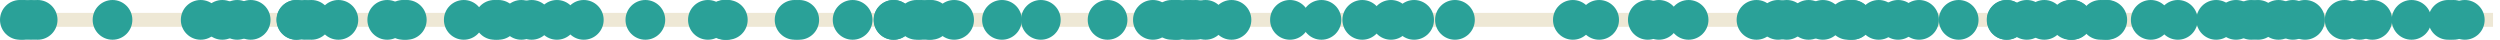
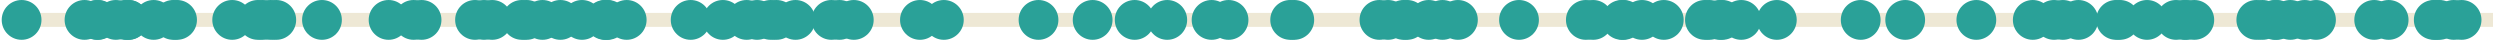
- <svg xmlns="http://www.w3.org/2000/svg" version="1.1" width="285.61pt" height="4.539pt" viewBox="-62.039 -62.039 285.61 4.539">
+ <svg xmlns="http://www.w3.org/2000/svg" version="1.1" width="285.063pt" height="4.539pt" viewBox="-62.039 -62.039 285.063 4.539">
  <g id="page1">
-     <path d="M-60.695-59.77H222.774" stroke="#eee8d5" fill="none" stroke-width="1.594" />
-     <path d="M-36.844-59.77C-36.844-61.023-37.859-62.039-39.113-62.039C-40.363-62.039-41.379-61.023-41.379-59.77C-41.379-58.516-40.363-57.5-39.113-57.5C-37.859-57.5-36.844-58.516-36.844-59.77Z" fill="#2aa198" />
-     <path d="M74.684-59.77C74.684-61.023 73.668-62.039 72.414-62.039S70.145-61.023 70.145-59.77C70.145-58.516 71.16-57.5 72.414-57.5S74.684-58.516 74.684-59.77Z" fill="#2aa198" />
-     <path d="M193.414-59.77C193.414-61.023 192.399-62.039 191.145-62.039C189.895-62.039 188.879-61.023 188.879-59.77C188.879-58.516 189.895-57.5 191.145-57.5C192.399-57.5 193.414-58.516 193.414-59.77Z" fill="#2aa198" />
-     <path d="M-6.785-59.77C-6.785-61.023-7.801-62.039-9.055-62.039S-11.324-61.023-11.324-59.77C-11.324-58.516-10.309-57.5-9.055-57.5S-6.785-58.516-6.785-59.77Z" fill="#2aa198" />
-     <path d="M220.539-59.77C220.539-61.023 219.524-62.039 218.27-62.039C217.02-62.039 216.004-61.023 216.004-59.77C216.004-58.516 217.02-57.5 218.27-57.5C219.524-57.5 220.539-58.516 220.539-59.77Z" fill="#2aa198" />
-     <path d="M140.895-59.77C140.895-61.023 139.879-62.039 138.625-62.039C137.375-62.039 136.36-61.023 136.36-59.77C136.36-58.516 137.375-57.5 138.625-57.5C139.879-57.5 140.895-58.516 140.895-59.77Z" fill="#2aa198" />
-     <path d="M-.211-59.77C-.211-61.023-1.227-62.039-2.481-62.039C-3.731-62.039-4.746-61.023-4.746-59.77C-4.746-58.516-3.731-57.5-2.481-57.5C-1.227-57.5-.211-58.516-.211-59.77Z" fill="#2aa198" />
-     <path d="M129.75-59.77C129.75-61.023 128.735-62.039 127.481-62.039S125.211-61.023 125.211-59.77C125.211-58.516 126.227-57.5 127.481-57.5S129.75-58.516 129.75-59.77Z" fill="#2aa198" />
-     <path d="M195.68-59.77C195.68-61.023 194.664-62.039 193.414-62.039C192.16-62.039 191.145-61.023 191.145-59.77C191.145-58.516 192.16-57.5 193.414-57.5C194.664-57.5 195.68-58.516 195.68-59.77Z" fill="#2aa198" />
-     <path d="M3.856-59.77C3.856-61.023 2.84-62.039 1.586-62.039S-.684-61.023-.684-59.77C-.684-58.516 .332-57.5 1.586-57.5S3.856-58.516 3.856-59.77Z" fill="#2aa198" />
-     <path d="M66.762-59.77C66.762-61.023 65.746-62.039 64.496-62.039C63.242-62.039 62.227-61.023 62.227-59.77C62.227-58.516 63.242-57.5 64.496-57.5C65.746-57.5 66.762-58.516 66.762-59.77Z" fill="#2aa198" />
-     <path d="M-25.891-59.77C-25.891-61.023-26.906-62.039-28.16-62.039C-29.414-62.039-30.426-61.023-30.426-59.77C-30.426-58.516-29.414-57.5-28.16-57.5C-26.906-57.5-25.891-58.516-25.891-59.77Z" fill="#2aa198" />
-     <path d="M180.793-59.77C180.793-61.023 179.778-62.039 178.524-62.039C177.274-62.039 176.258-61.023 176.258-59.77C176.258-58.516 177.274-57.5 178.524-57.5C179.778-57.5 180.793-58.516 180.793-59.77Z" fill="#2aa198" />
-     <path d="M71.942-59.77C71.942-61.023 70.926-62.039 69.672-62.039S67.403-61.023 67.403-59.77C67.403-58.516 68.418-57.5 69.672-57.5S71.942-58.516 71.942-59.77Z" fill="#2aa198" />
-     <path d="M-57.016-59.77C-57.016-61.023-58.031-62.039-59.285-62.039C-60.539-62.039-61.555-61.023-61.555-59.77C-61.555-58.516-60.539-57.5-59.285-57.5C-58.031-57.5-57.016-58.516-57.016-59.77Z" fill="#2aa198" />
-     <path d="M22.988-59.77C22.988-61.023 21.973-62.039 20.723-62.039C19.469-62.039 18.453-61.023 18.453-59.77C18.453-58.516 19.469-57.5 20.723-57.5C21.973-57.5 22.988-58.516 22.988-59.77Z" fill="#2aa198" />
-     <path d="M42.301-59.77C42.301-61.023 41.285-62.039 40.035-62.039C38.781-62.039 37.766-61.023 37.766-59.77C37.766-58.516 38.781-57.5 40.035-57.5C41.285-57.5 42.301-58.516 42.301-59.77Z" fill="#2aa198" />
-     <path d="M209.789-59.77C209.789-61.023 208.774-62.039 207.524-62.039C206.27-62.039 205.254-61.023 205.254-59.77C205.254-58.516 206.27-57.5 207.524-57.5C208.774-57.5 209.789-58.516 209.789-59.77Z" fill="#2aa198" />
-     <path d="M-3.293-59.77C-3.293-61.023-4.309-62.039-5.559-62.039C-6.812-62.039-7.828-61.023-7.828-59.77C-7.828-58.516-6.812-57.5-5.559-57.5C-4.309-57.5-3.293-58.516-3.293-59.77Z" fill="#2aa198" />
-     <path d="M44.946-59.77C44.946-61.023 43.93-62.039 42.676-62.039C41.426-62.039 40.41-61.023 40.41-59.77C40.41-58.516 41.426-57.5 42.676-57.5C43.93-57.5 44.946-58.516 44.946-59.77Z" fill="#2aa198" />
-     <path d="M208.09-59.77C208.09-61.023 207.074-62.039 205.821-62.039C204.571-62.039 203.555-61.023 203.555-59.77C203.555-58.516 204.571-57.5 205.821-57.5C207.074-57.5 208.09-58.516 208.09-59.77Z" fill="#2aa198" />
-     <path d="M46.602-59.77C46.602-61.023 45.586-62.039 44.332-62.039C43.082-62.039 42.067-61.023 42.067-59.77C42.067-58.516 43.082-57.5 44.332-57.5C45.586-57.5 46.602-58.516 46.602-59.77Z" fill="#2aa198" />
-     <path d="M180.973-59.77C180.973-61.023 179.957-62.039 178.707-62.039C177.453-62.039 176.438-61.023 176.438-59.77C176.438-58.516 177.453-57.5 178.707-57.5C179.957-57.5 180.973-58.516 180.973-59.77Z" fill="#2aa198" />
-     <path d="M128.481-59.77C128.481-61.023 127.465-62.039 126.215-62.039C124.961-62.039 123.946-61.023 123.946-59.77C123.946-58.516 124.961-57.5 126.215-57.5C127.465-57.5 128.481-58.516 128.481-59.77Z" fill="#2aa198" />
-     <path d="M-13.297-59.77C-13.297-61.023-14.312-62.039-15.562-62.039C-16.816-62.039-17.832-61.023-17.832-59.77C-17.832-58.516-16.816-57.5-15.562-57.5C-14.312-57.5-13.297-58.516-13.297-59.77Z" fill="#2aa198" />
-     <path d="M45.481-59.77C45.481-61.023 44.465-62.039 43.215-62.039C41.961-62.039 40.946-61.023 40.946-59.77C40.946-58.516 41.961-57.5 43.215-57.5C44.465-57.5 45.481-58.516 45.481-59.77Z" fill="#2aa198" />
-     <path d="M151.801-59.77C151.801-61.023 150.785-62.039 149.531-62.039C148.278-62.039 147.262-61.023 147.262-59.77C147.262-58.516 148.278-57.5 149.531-57.5C150.785-57.5 151.801-58.516 151.801-59.77Z" fill="#2aa198" />
-     <path d="M77.949-59.77C77.949-61.023 76.934-62.039 75.68-62.039S73.41-61.023 73.41-59.77C73.41-58.516 74.426-57.5 75.68-57.5S77.949-58.516 77.949-59.77Z" fill="#2aa198" />
-     <path d="M54.696-59.77C54.696-61.023 53.68-62.039 52.426-62.039C51.176-62.039 50.16-61.023 50.16-59.77C50.16-58.516 51.176-57.5 52.426-57.5C53.68-57.5 54.696-58.516 54.696-59.77Z" fill="#2aa198" />
-     <path d="M159.469-59.77C159.469-61.023 158.453-62.039 157.199-62.039C155.949-62.039 154.934-61.023 154.934-59.77C154.934-58.516 155.949-57.5 157.199-57.5C158.453-57.5 159.469-58.516 159.469-59.77Z" fill="#2aa198" />
-     <path d="M176.735-59.77C176.735-61.023 175.719-62.039 174.469-62.039C173.215-62.039 172.199-61.023 172.199-59.77C172.199-58.516 173.215-57.5 174.469-57.5C175.719-57.5 176.735-58.516 176.735-59.77Z" fill="#2aa198" />
-     <path d="M189.035-59.77C189.035-61.023 188.02-62.039 186.77-62.039C185.516-62.039 184.5-61.023 184.5-59.77C184.5-58.516 185.516-57.5 186.77-57.5C188.02-57.5 189.035-58.516 189.035-59.77Z" fill="#2aa198" />
-     <path d="M122.922-59.77C122.922-61.023 121.906-62.039 120.656-62.039C119.403-62.039 118.387-61.023 118.387-59.77C118.387-58.516 119.403-57.5 120.656-57.5C121.906-57.5 122.922-58.516 122.922-59.77Z" fill="#2aa198" />
-     <path d="M169.5-59.77C169.5-61.023 168.485-62.039 167.231-62.039S164.965-61.023 164.965-59.77C164.965-58.516 165.977-57.5 167.231-57.5S169.5-58.516 169.5-59.77Z" fill="#2aa198" />
-     <path d="M49.231-59.77C49.231-61.023 48.215-62.039 46.965-62.039C45.711-62.039 44.696-61.023 44.696-59.77C44.696-58.516 45.711-57.5 46.965-57.5C48.215-57.5 49.231-58.516 49.231-59.77Z" fill="#2aa198" />
-     <path d="M106.449-59.77C106.449-61.023 105.434-62.039 104.18-62.039S101.91-61.023 101.91-59.77C101.91-58.516 102.926-57.5 104.18-57.5S106.449-58.516 106.449-59.77Z" fill="#2aa198" />
-     <path d="M133.141-59.77C133.141-61.023 132.125-62.039 130.871-62.039S128.606-61.023 128.606-59.77C128.606-58.516 129.617-57.5 130.871-57.5S133.141-58.516 133.141-59.77Z" fill="#2aa198" />
-     <path d="M221.817-59.77C221.817-61.023 220.805-62.039 219.551-62.039S217.281-61.023 217.281-59.77C217.281-58.516 218.297-57.5 219.551-57.5S221.817-58.516 221.817-59.77Z" fill="#2aa198" />
-     <path d="M74.086-59.77C74.086-61.023 73.071-62.039 71.817-62.039C70.567-62.039 69.551-61.023 69.551-59.77C69.551-58.516 70.567-57.5 71.817-57.5C73.071-57.5 74.086-58.516 74.086-59.77Z" fill="#2aa198" />
-     <path d="M176.973-59.77C176.973-61.023 175.957-62.039 174.703-62.039C173.453-62.039 172.438-61.023 172.438-59.77C172.438-58.516 173.453-57.5 174.703-57.5C175.957-57.5 176.973-58.516 176.973-59.77Z" fill="#2aa198" />
-     <path d="M46.258-59.77C46.258-61.023 45.246-62.039 43.992-62.039S41.723-61.023 41.723-59.77C41.723-58.516 42.738-57.5 43.992-57.5S46.258-58.516 46.258-59.77Z" fill="#2aa198" />
-     <path d="M-32.668-59.77C-32.668-61.023-33.684-62.039-34.938-62.039S-37.207-61.023-37.207-59.77C-37.207-58.516-36.191-57.5-34.938-57.5S-32.668-58.516-32.668-59.77Z" fill="#2aa198" />
-     <path d="M101.785-59.77C101.785-61.023 100.77-62.039 99.516-62.039C98.266-62.039 97.25-61.023 97.25-59.77C97.25-58.516 98.266-57.5 99.516-57.5C100.77-57.5 101.785-58.516 101.785-59.77Z" fill="#2aa198" />
-     <path d="M-31.133-59.77C-31.133-61.023-32.148-62.039-33.402-62.039S-35.668-61.023-35.668-59.77C-35.668-58.516-34.656-57.5-33.402-57.5S-31.133-58.516-31.133-59.77Z" fill="#2aa198" />
-     <path d="M-46.918-59.77C-46.918-61.023-47.934-62.039-49.184-62.039C-50.438-62.039-51.453-61.023-51.453-59.77C-51.453-58.516-50.438-57.5-49.184-57.5C-47.934-57.5-46.918-58.516-46.918-59.77Z" fill="#2aa198" />
-     <path d="M75.723-59.77C75.723-61.023 74.707-62.039 73.457-62.039C72.203-62.039 71.188-61.023 71.188-59.77C71.188-58.516 72.203-57.5 73.457-57.5C74.707-57.5 75.723-58.516 75.723-59.77Z" fill="#2aa198" />
-     <path d="M176.914-59.77C176.914-61.023 175.899-62.039 174.645-62.039S172.375-61.023 172.375-59.77C172.375-58.516 173.391-57.5 174.645-57.5S176.914-58.516 176.914-59.77Z" fill="#2aa198" />
-     <path d="M-34.375-59.77C-34.375-61.023-35.391-62.039-36.641-62.039C-37.895-62.039-38.91-61.023-38.91-59.77C-38.91-58.516-37.895-57.5-36.641-57.5C-35.391-57.5-34.375-58.516-34.375-59.77Z" fill="#2aa198" />
-     <path d="M59.137-59.77C59.137-61.023 58.121-62.039 56.867-62.039C55.617-62.039 54.602-61.023 54.602-59.77C54.602-58.516 55.617-57.5 56.867-57.5C58.121-57.5 59.137-58.516 59.137-59.77Z" fill="#2aa198" />
-     <path d="M203.567-59.77C203.567-61.023 202.551-62.039 201.297-62.039S199.031-61.023 199.031-59.77C199.031-58.516 200.043-57.5 201.297-57.5S203.567-58.516 203.567-59.77Z" fill="#2aa198" />
-     <path d="M154.856-59.77C154.856-61.023 153.84-62.039 152.59-62.039C151.336-62.039 150.321-61.023 150.321-59.77C150.321-58.516 151.336-57.5 152.59-57.5C153.84-57.5 154.856-58.516 154.856-59.77Z" fill="#2aa198" />
-     <path d="M157.074-59.77C157.074-61.023 156.063-62.039 154.809-62.039S152.539-61.023 152.539-59.77C152.539-58.516 153.555-57.5 154.809-57.5S157.074-58.516 157.074-59.77Z" fill="#2aa198" />
-     <path d="M99.137-59.77C99.137-61.023 98.121-62.039 96.871-62.039C95.617-62.039 94.602-61.023 94.602-59.77C94.602-58.516 95.617-57.5 96.871-57.5C98.121-57.5 99.137-58.516 99.137-59.77Z" fill="#2aa198" />
-     <path d="M171.781-59.77C171.781-61.023 170.766-62.039 169.516-62.039C168.262-62.039 167.246-61.023 167.246-59.77C167.246-58.516 168.262-57.5 169.516-57.5C170.766-57.5 171.781-58.516 171.781-59.77Z" fill="#2aa198" />
-     <path d="M-24.945-59.77C-24.945-61.023-25.961-62.039-27.211-62.039C-28.465-62.039-29.48-61.023-29.48-59.77C-29.48-58.516-28.465-57.5-27.211-57.5C-25.961-57.5-24.945-58.516-24.945-59.77Z" fill="#2aa198" />
-     <path d="M-13.719-59.77C-13.719-61.023-14.734-62.039-15.988-62.039S-18.258-61.023-18.258-59.77C-18.258-58.516-17.242-57.5-15.988-57.5S-13.719-58.516-13.719-59.77Z" fill="#2aa198" />
-     <path d="M146.852-59.77C146.852-61.023 145.836-62.039 144.582-62.039C143.332-62.039 142.317-61.023 142.317-59.77C142.317-58.516 143.332-57.5 144.582-57.5C145.836-57.5 146.852-58.516 146.852-59.77Z" fill="#2aa198" />
-     <path d="M31.004-59.77C31.004-61.023 29.988-62.039 28.738-62.039C27.484-62.039 26.469-61.023 26.469-59.77C26.469-58.516 27.484-57.5 28.738-57.5C29.988-57.5 31.004-58.516 31.004-59.77Z" fill="#2aa198" />
-     <path d="M74.707-59.77C74.707-61.023 73.692-62.039 72.442-62.039C71.188-62.039 70.172-61.023 70.172-59.77C70.172-58.516 71.188-57.5 72.442-57.5C73.692-57.5 74.707-58.516 74.707-59.77Z" fill="#2aa198" />
-     <path d="M119.918-59.77C119.918-61.023 118.903-62.039 117.649-62.039S115.383-61.023 115.383-59.77C115.383-58.516 116.395-57.5 117.649-57.5S119.918-58.516 119.918-59.77Z" fill="#2aa198" />
-     <path d="M-24.191-59.77C-24.191-61.023-25.207-62.039-26.461-62.039C-27.711-62.039-28.727-61.023-28.727-59.77C-28.727-58.516-27.711-57.5-26.461-57.5C-25.207-57.5-24.191-58.516-24.191-59.77Z" fill="#2aa198" />
-     <path d="M-2.824-59.77C-2.824-61.023-3.84-62.039-5.094-62.039C-6.344-62.039-7.359-61.023-7.359-59.77C-7.359-58.516-6.344-57.5-5.094-57.5C-3.84-57.5-2.824-58.516-2.824-59.77Z" fill="#2aa198" />
-     <path d="M6.926-59.77C6.926-61.023 5.91-62.039 4.656-62.039C3.406-62.039 2.391-61.023 2.391-59.77C2.391-58.516 3.406-57.5 4.656-57.5C5.91-57.5 6.926-58.516 6.926-59.77Z" fill="#2aa198" />
-     <path d="M91.196-59.77C91.196-61.023 90.18-62.039 88.93-62.039C87.676-62.039 86.66-61.023 86.66-59.77C86.66-58.516 87.676-57.5 88.93-57.5C90.18-57.5 91.196-58.516 91.196-59.77Z" fill="#2aa198" />
-     <path d="M-25.922-59.77C-25.922-61.023-26.938-62.039-28.191-62.039C-29.441-62.039-30.457-61.023-30.457-59.77C-30.457-58.516-29.441-57.5-28.191-57.5C-26.938-57.5-25.922-58.516-25.922-59.77Z" fill="#2aa198" />
-     <path d="M13.957-59.77C13.957-61.023 12.941-62.039 11.691-62.039C10.438-62.039 9.422-61.023 9.422-59.77C9.422-58.516 10.438-57.5 11.691-57.5C12.941-57.5 13.957-58.516 13.957-59.77Z" fill="#2aa198" />
-     <path d="M197.41-59.77C197.41-61.023 196.395-62.039 195.141-62.039C193.891-62.039 192.875-61.023 192.875-59.77C192.875-58.516 193.891-57.5 195.141-57.5C196.395-57.5 197.41-58.516 197.41-59.77Z" fill="#2aa198" />
-     <path d="M144.356-59.77C144.356-61.023 143.34-62.039 142.086-62.039C140.836-62.039 139.821-61.023 139.821-59.77C139.821-58.516 140.836-57.5 142.086-57.5C143.34-57.5 144.356-58.516 144.356-59.77Z" fill="#2aa198" />
-     <path d="M-21.113-59.77C-21.113-61.023-22.129-62.039-23.379-62.039C-24.633-62.039-25.648-61.023-25.648-59.77C-25.648-58.516-24.633-57.5-23.379-57.5C-22.129-57.5-21.113-58.516-21.113-59.77Z" fill="#2aa198" />
-     <path d="M151.86-59.77C151.86-61.023 150.844-62.039 149.59-62.039C148.34-62.039 147.324-61.023 147.324-59.77C147.324-58.516 148.34-57.5 149.59-57.5C150.844-57.5 151.86-58.516 151.86-59.77Z" fill="#2aa198" />
-     <path d="M80.918-59.77C80.918-61.023 79.903-62.039 78.653-62.039C77.399-62.039 76.383-61.023 76.383-59.77C76.383-58.516 77.399-57.5 78.653-57.5C79.903-57.5 80.918-58.516 80.918-59.77Z" fill="#2aa198" />
-     <path d="M23.379-59.77C23.379-61.023 22.363-62.039 21.109-62.039C19.859-62.039 18.844-61.023 18.844-59.77C18.844-58.516 19.859-57.5 21.109-57.5C22.363-57.5 23.379-58.516 23.379-59.77Z" fill="#2aa198" />
-     <path d="M-15.531-59.77C-15.531-61.023-16.547-62.039-17.801-62.039S-20.066-61.023-20.066-59.77C-20.066-58.516-19.055-57.5-17.801-57.5S-15.531-58.516-15.531-59.77Z" fill="#2aa198" />
-     <path d="M169.469-59.77C169.469-61.023 168.453-62.039 167.199-62.039C165.949-62.039 164.934-61.023 164.934-59.77C164.934-58.516 165.949-57.5 167.199-57.5C168.453-57.5 169.469-58.516 169.469-59.77Z" fill="#2aa198" />
-     <path d="M143.367-59.77C143.367-61.023 142.356-62.039 141.102-62.039S138.832-61.023 138.832-59.77C138.832-58.516 139.848-57.5 141.102-57.5S143.367-58.516 143.367-59.77Z" fill="#2aa198" />
-     <path d="M31.539-59.77C31.539-61.023 30.523-62.039 29.273-62.039C28.02-62.039 27.004-61.023 27.004-59.77C27.004-58.516 28.02-57.5 29.273-57.5C30.523-57.5 31.539-58.516 31.539-59.77Z" fill="#2aa198" />
-     <path d="M200.531-59.77C200.531-61.023 199.52-62.039 198.266-62.039S195.996-61.023 195.996-59.77C195.996-58.516 197.012-57.5 198.266-57.5S200.531-58.516 200.531-59.77Z" fill="#2aa198" />
-     <path d="M148.477-59.77C148.477-61.023 147.461-62.039 146.211-62.039C144.957-62.039 143.942-61.023 143.942-59.77C143.942-58.516 144.957-57.5 146.211-57.5C147.461-57.5 148.477-58.516 148.477-59.77Z" fill="#2aa198" />
-     <path d="M95.86-59.77C95.86-61.023 94.844-62.039 93.59-62.039C92.34-62.039 91.324-61.023 91.324-59.77C91.324-58.516 92.34-57.5 93.59-57.5C94.844-57.5 95.86-58.516 95.86-59.77Z" fill="#2aa198" />
-     <path d="M151.348-59.77C151.348-61.023 150.332-62.039 149.082-62.039C147.828-62.039 146.813-61.023 146.813-59.77C146.813-58.516 147.828-57.5 149.082-57.5C150.332-57.5 151.348-58.516 151.348-59.77Z" fill="#2aa198" />
-     <path d="M87.598-59.77C87.598-61.023 86.582-62.039 85.328-62.039C84.078-62.039 83.063-61.023 83.063-59.77C83.063-58.516 84.078-57.5 85.328-57.5C86.582-57.5 87.598-58.516 87.598-59.77Z" fill="#2aa198" />
-     <path d="M-57.5-59.77C-57.5-61.023-58.516-62.039-59.77-62.039C-61.023-62.039-62.039-61.023-62.039-59.77C-62.039-58.516-61.023-57.5-59.77-57.5C-58.516-57.5-57.5-58.516-57.5-59.77Z" fill="#2aa198" />
-     <path d="M21.102-59.77C21.102-61.023 20.09-62.039 18.836-62.039S16.566-61.023 16.566-59.77C16.566-58.516 17.582-57.5 18.836-57.5S21.102-58.516 21.102-59.77Z" fill="#2aa198" />
-     <path d="M198.192-59.77C198.192-61.023 197.176-62.039 195.926-62.039C194.672-62.039 193.656-61.023 193.656-59.77C193.656-58.516 194.672-57.5 195.926-57.5C197.176-57.5 198.192-58.516 198.192-59.77Z" fill="#2aa198" />
-     <path d="M215.735-59.77C215.735-61.023 214.719-62.039 213.465-62.039S211.196-61.023 211.196-59.77C211.196-58.516 212.211-57.5 213.465-57.5S215.735-58.516 215.735-59.77Z" fill="#2aa198" />
-     <path d="M202.172-59.77C202.172-61.023 201.156-62.039 199.906-62.039C198.653-62.039 197.637-61.023 197.637-59.77C197.637-58.516 198.653-57.5 199.906-57.5C201.156-57.5 202.172-58.516 202.172-59.77Z" fill="#2aa198" />
-     <path d="M185.938-59.77C185.938-61.023 184.926-62.039 183.672-62.039S181.403-61.023 181.403-59.77C181.403-58.516 182.418-57.5 183.672-57.5S185.938-58.516 185.938-59.77Z" fill="#2aa198" />
-     <path d="M173.781-59.77C173.781-61.023 172.766-62.039 171.512-62.039C170.262-62.039 169.246-61.023 169.246-59.77C169.246-58.516 170.262-57.5 171.512-57.5C172.766-57.5 173.781-58.516 173.781-59.77Z" fill="#2aa198" />
-     <path d="M163.996-59.77C163.996-61.023 162.981-62.039 161.731-62.039C160.477-62.039 159.461-61.023 159.461-59.77C159.461-58.516 160.477-57.5 161.731-57.5C162.981-57.5 163.996-58.516 163.996-59.77Z" fill="#2aa198" />
-     <path d="M211.25-59.77C211.25-61.023 210.235-62.039 208.985-62.039C207.731-62.039 206.715-61.023 206.715-59.77C206.715-58.516 207.731-57.5 208.985-57.5C210.235-57.5 211.25-58.516 211.25-59.77Z" fill="#2aa198" />
-     <path d="M-56.23-59.77C-56.23-61.023-57.246-62.039-58.496-62.039C-59.75-62.039-60.766-61.023-60.766-59.77C-60.766-58.516-59.75-57.5-58.496-57.5C-57.246-57.5-56.23-58.516-56.23-59.77Z" fill="#2aa198" />
-     <path d="M.965-59.77C.965-61.023-.051-62.039-1.305-62.039C-2.555-62.039-3.57-61.023-3.57-59.77C-3.57-58.516-2.555-57.5-1.305-57.5C-.051-57.5 .965-58.516 .965-59.77Z" fill="#2aa198" />
-     <path d="M219.91-59.77C219.91-61.023 218.895-62.039 217.645-62.039C216.391-62.039 215.375-61.023 215.375-59.77C215.375-58.516 216.391-57.5 217.645-57.5C218.895-57.5 219.91-58.516 219.91-59.77Z" fill="#2aa198" />
-     <path d="M37.637-59.77C37.637-61.023 36.621-62.039 35.367-62.039S33.098-61.023 33.098-59.77C33.098-58.516 34.113-57.5 35.367-57.5S37.637-58.516 37.637-59.77Z" fill="#2aa198" />
-     <path d="M76.836-59.77C76.836-61.023 75.821-62.039 74.567-62.039C73.317-62.039 72.301-61.023 72.301-59.77C72.301-58.516 73.317-57.5 74.567-57.5C75.821-57.5 76.836-58.516 76.836-59.77Z" fill="#2aa198" />
-     <path d="M23.129-59.77C23.129-61.023 22.113-62.039 20.859-62.039S18.594-61.023 18.594-59.77C18.594-58.516 19.605-57.5 20.859-57.5S23.129-58.516 23.129-59.77Z" fill="#2aa198" />
-     <path d="M76.223-59.77C76.223-61.023 75.207-62.039 73.953-62.039C72.703-62.039 71.688-61.023 71.688-59.77C71.688-58.516 72.703-57.5 73.953-57.5C75.207-57.5 76.223-58.516 76.223-59.77Z" fill="#2aa198" />
-     <path d="M-55.469-59.77C-55.469-61.023-56.484-62.039-57.738-62.039C-58.988-62.039-60.004-61.023-60.004-59.77C-60.004-58.516-58.988-57.5-57.738-57.5C-56.484-57.5-55.469-58.516-55.469-59.77Z" fill="#2aa198" />
-     <path d="M42.328-59.77C42.328-61.023 41.313-62.039 40.059-62.039C38.809-62.039 37.793-61.023 37.793-59.77C37.793-58.516 38.809-57.5 40.059-57.5C41.313-57.5 42.328-58.516 42.328-59.77Z" fill="#2aa198" />
-     <path d="M180.199-59.77C180.199-61.023 179.184-62.039 177.934-62.039C176.68-62.039 175.664-61.023 175.664-59.77C175.664-58.516 176.68-57.5 177.934-57.5C179.184-57.5 180.199-58.516 180.199-59.77Z" fill="#2aa198" />
+     <path d="M-61.242-59.77H222.227" stroke="#eee8d5" fill="none" stroke-width="1.594" />
+     <path d="M134.633-59.77C134.633-61.023 133.617-62.039 132.364-62.039C131.11-62.039 130.098-61.023 130.098-59.77C130.098-58.516 131.11-57.5 132.364-57.5C133.617-57.5 134.633-58.516 134.633-59.77Z" fill="#2aa198" />
+     <path d="M87.344-59.77C87.344-61.023 86.328-62.039 85.075-62.039C83.821-62.039 82.805-61.023 82.805-59.77C82.805-58.516 83.821-57.5 85.075-57.5C86.328-57.5 87.344-58.516 87.344-59.77Z" fill="#2aa198" />
+     <path d="M45.125-59.77C45.125-61.023 44.11-62.039 42.86-62.039C41.606-62.039 40.59-61.023 40.59-59.77C40.59-58.516 41.606-57.5 42.86-57.5C44.11-57.5 45.125-58.516 45.125-59.77Z" fill="#2aa198" />
+     <path d="M-3.656-59.77C-3.656-61.023-4.672-62.039-5.922-62.039C-7.176-62.039-8.191-61.023-8.191-59.77C-8.191-58.516-7.176-57.5-5.922-57.5C-4.672-57.5-3.656-58.516-3.656-59.77Z" fill="#2aa198" />
+     <path d="M-33.297-59.77C-33.297-61.023-34.312-62.039-35.566-62.039C-36.816-62.039-37.832-61.023-37.832-59.77C-37.832-58.516-36.816-57.5-35.566-57.5C-34.312-57.5-33.297-58.516-33.297-59.77Z" fill="#2aa198" />
+     <path d="M152.395-59.77C152.395-61.023 151.379-62.039 150.129-62.039C148.875-62.039 147.86-61.023 147.86-59.77C147.86-58.516 148.875-57.5 150.129-57.5C151.379-57.5 152.395-58.516 152.395-59.77Z" fill="#2aa198" />
+     <path d="M188.352-59.77C188.352-61.023 187.336-62.039 186.086-62.039C184.832-62.039 183.817-61.023 183.817-59.77C183.817-58.516 184.832-57.5 186.086-57.5C187.336-57.5 188.352-58.516 188.352-59.77Z" fill="#2aa198" />
+     <path d="M103.137-59.77C103.137-61.023 102.125-62.039 100.871-62.039S98.602-61.023 98.602-59.77C98.602-58.516 99.617-57.5 100.871-57.5S103.137-58.516 103.137-59.77Z" fill="#2aa198" />
+     <path d="M175.446-59.77C175.446-61.023 174.43-62.039 173.18-62.039C171.926-62.039 170.91-61.023 170.91-59.77C170.91-58.516 171.926-57.5 173.18-57.5C174.43-57.5 175.446-58.516 175.446-59.77Z" fill="#2aa198" />
+     <path d="M47.852-59.77C47.852-61.023 46.836-62.039 45.582-62.039C44.332-62.039 43.317-61.023 43.317-59.77C43.317-58.516 44.332-57.5 45.582-57.5C46.836-57.5 47.852-58.516 47.852-59.77Z" fill="#2aa198" />
+     <path d="M-39.582-59.77C-39.582-61.023-40.598-62.039-41.852-62.039C-43.102-62.039-44.117-61.023-44.117-59.77C-44.117-58.516-43.102-57.5-41.852-57.5C-40.598-57.5-39.582-58.516-39.582-59.77Z" fill="#2aa198" />
+     <path d="M204.309-59.77C204.309-61.023 203.293-62.039 202.043-62.039C200.789-62.039 199.774-61.023 199.774-59.77C199.774-58.516 200.789-57.5 202.043-57.5C203.293-57.5 204.309-58.516 204.309-59.77Z" fill="#2aa198" />
+     <path d="M100.672-59.77C100.672-61.023 99.657-62.039 98.407-62.039C97.153-62.039 96.137-61.023 96.137-59.77C96.137-58.516 97.153-57.5 98.407-57.5C99.657-57.5 100.672-58.516 100.672-59.77Z" fill="#2aa198" />
+     <path d="M121.883-59.77C121.883-61.023 120.871-62.039 119.617-62.039C118.364-62.039 117.348-61.023 117.348-59.77C117.348-58.516 118.364-57.5 119.617-57.5C120.871-57.5 121.883-58.516 121.883-59.77Z" fill="#2aa198" />
+     <path d="M97.52-59.77C97.52-61.023 96.504-62.039 95.25-62.039C94-62.039 92.985-61.023 92.985-59.77C92.985-58.516 94-57.5 95.25-57.5C96.504-57.5 97.52-58.516 97.52-59.77Z" fill="#2aa198" />
+     <path d="M78.379-59.77C78.379-61.023 77.364-62.039 76.114-62.039C74.86-62.039 73.844-61.023 73.844-59.77C73.844-58.516 74.86-57.5 76.114-57.5C77.364-57.5 78.379-58.516 78.379-59.77Z" fill="#2aa198" />
+     <path d="M203.024-59.77C203.024-61.023 202.008-62.039 200.758-62.039C199.504-62.039 198.489-61.023 198.489-59.77C198.489-58.516 199.504-57.5 200.758-57.5C202.008-57.5 203.024-58.516 203.024-59.77Z" fill="#2aa198" />
+     <path d="M-48.59-59.77C-48.59-61.023-49.605-62.039-50.859-62.039C-52.113-62.039-53.129-61.023-53.129-59.77C-53.129-58.516-52.113-57.5-50.859-57.5C-49.605-57.5-48.59-58.516-48.59-59.77Z" fill="#2aa198" />
+     <path d="M157.469-59.77C157.469-61.023 156.453-62.039 155.203-62.039C153.95-62.039 152.934-61.023 152.934-59.77C152.934-58.516 153.95-57.5 155.203-57.5C156.453-57.5 157.469-58.516 157.469-59.77Z" fill="#2aa198" />
+     <path d="M113.434-59.77C113.434-61.023 112.418-62.039 111.164-62.039C109.914-62.039 108.899-61.023 108.899-59.77C108.899-58.516 109.914-57.5 111.164-57.5C112.418-57.5 113.434-58.516 113.434-59.77Z" fill="#2aa198" />
+     <path d="M-46.559-59.77C-46.559-61.023-47.574-62.039-48.828-62.039C-50.078-62.039-51.094-61.023-51.094-59.77C-51.094-58.516-50.078-57.5-48.828-57.5C-47.574-57.5-46.559-58.516-46.559-59.77Z" fill="#2aa198" />
+     <path d="M220.91-59.77C220.91-61.023 219.895-62.039 218.641-62.039C217.391-62.039 216.375-61.023 216.375-59.77C216.375-58.516 217.391-57.5 218.641-57.5C219.895-57.5 220.91-58.516 220.91-59.77Z" fill="#2aa198" />
+     <path d="M58.645-59.77C58.645-61.023 57.629-62.039 56.375-62.039S54.11-61.023 54.11-59.77C54.11-58.516 55.121-57.5 56.375-57.5S58.645-58.516 58.645-59.77Z" fill="#2aa198" />
+     <path d="M-45.129-59.77C-45.129-61.023-46.141-62.039-47.395-62.039S-49.664-61.023-49.664-59.77C-49.664-58.516-48.648-57.5-47.395-57.5S-45.129-58.516-45.129-59.77Z" fill="#2aa198" />
+     <path d="M106.469-59.77C106.469-61.023 105.453-62.039 104.2-62.039C102.95-62.039 101.934-61.023 101.934-59.77C101.934-58.516 102.95-57.5 104.2-57.5C105.453-57.5 106.469-58.516 106.469-59.77Z" fill="#2aa198" />
+     <path d="M189.543-59.77C189.543-61.023 188.528-62.039 187.274-62.039C186.024-62.039 185.008-61.023 185.008-59.77C185.008-58.516 186.024-57.5 187.274-57.5C188.528-57.5 189.543-58.516 189.543-59.77Z" fill="#2aa198" />
+     <path d="M142.832-59.77C142.832-61.023 141.817-62.039 140.567-62.039C139.313-62.039 138.297-61.023 138.297-59.77C138.297-58.516 139.313-57.5 140.567-57.5C141.817-57.5 142.832-58.516 142.832-59.77Z" fill="#2aa198" />
+     <path d="M129.942-59.77C129.942-61.023 128.926-62.039 127.676-62.039C126.422-62.039 125.407-61.023 125.407-59.77C125.407-58.516 126.422-57.5 127.676-57.5C128.926-57.5 129.942-58.516 129.942-59.77Z" fill="#2aa198" />
+     <path d="M37.582-59.77C37.582-61.023 36.566-62.039 35.316-62.039C34.062-62.039 33.047-61.023 33.047-59.77C33.047-58.516 34.062-57.5 35.316-57.5C36.566-57.5 37.582-58.516 37.582-59.77Z" fill="#2aa198" />
+     <path d="M-48.711-59.77C-48.711-61.023-49.727-62.039-50.98-62.039C-52.234-62.039-53.25-61.023-53.25-59.77C-53.25-58.516-52.234-57.5-50.98-57.5C-49.727-57.5-48.711-58.516-48.711-59.77Z" fill="#2aa198" />
+     <path d="M189.285-59.77C189.285-61.023 188.274-62.039 187.02-62.039S184.75-61.023 184.75-59.77C184.75-58.516 185.766-57.5 187.02-57.5S189.285-58.516 189.285-59.77Z" fill="#2aa198" />
+     <path d="M-4.586-59.77C-4.586-61.023-5.602-62.039-6.852-62.039C-8.105-62.039-9.121-61.023-9.121-59.77C-9.121-58.516-8.105-57.5-6.852-57.5C-5.602-57.5-4.586-58.516-4.586-59.77Z" fill="#2aa198" />
+     <path d="M28.773-59.77C28.773-61.023 27.758-62.039 26.504-62.039S24.238-61.023 24.238-59.77C24.238-58.516 25.25-57.5 26.504-57.5S28.773-58.516 28.773-59.77Z" fill="#2aa198" />
+     <path d="M199.84-59.77C199.84-61.023 198.825-62.039 197.575-62.039C196.321-62.039 195.305-61.023 195.305-59.77C195.305-58.516 196.321-57.5 197.575-57.5C198.825-57.5 199.84-58.516 199.84-59.77Z" fill="#2aa198" />
+     <path d="M-45.484-59.77C-45.484-61.023-46.5-62.039-47.754-62.039S-50.023-61.023-50.023-59.77C-50.023-58.516-49.008-57.5-47.754-57.5S-45.484-58.516-45.484-59.77Z" fill="#2aa198" />
+     <path d="M127.457-59.77C127.457-61.023 126.442-62.039 125.188-62.039S122.922-61.023 122.922-59.77C122.922-58.516 123.934-57.5 125.188-57.5S127.457-58.516 127.457-59.77Z" fill="#2aa198" />
+     <path d="M-5.606-59.77C-5.606-61.023-6.621-62.039-7.875-62.039C-9.125-62.039-10.141-61.023-10.141-59.77C-10.141-58.516-9.125-57.5-7.875-57.5C-6.621-57.5-5.606-58.516-5.606-59.77Z" fill="#2aa198" />
+     <path d="M135.133-59.77C135.133-61.023 134.117-62.039 132.867-62.039C131.614-62.039 130.598-61.023 130.598-59.77C130.598-58.516 131.614-57.5 132.867-57.5C134.117-57.5 135.133-58.516 135.133-59.77Z" fill="#2aa198" />
+     <path d="M-.27-59.77C-.27-61.023-1.285-62.039-2.535-62.039C-3.789-62.039-4.805-61.023-4.805-59.77C-4.805-58.516-3.789-57.5-2.535-57.5C-1.285-57.5-.27-58.516-.27-59.77Z" fill="#2aa198" />
+     <path d="M69.61-59.77C69.61-61.023 68.594-62.039 67.34-62.039S65.075-61.023 65.075-59.77C65.075-58.516 66.086-57.5 67.34-57.5S69.61-58.516 69.61-59.77Z" fill="#2aa198" />
+     <path d="M181.512-59.77C181.512-61.023 180.496-62.039 179.242-62.039C177.989-62.039 176.973-61.023 176.973-59.77C176.973-58.516 177.989-57.5 179.242-57.5C180.496-57.5 181.512-58.516 181.512-59.77Z" fill="#2aa198" />
+     <path d="M18.98-59.77C18.98-61.023 17.965-62.039 16.711-62.039C15.461-62.039 14.445-61.023 14.445-59.77C14.445-58.516 15.461-57.5 16.711-57.5C17.965-57.5 18.98-58.516 18.98-59.77Z" fill="#2aa198" />
+     <path d="M136.621-59.77C136.621-61.023 135.606-62.039 134.352-62.039C133.102-62.039 132.086-61.023 132.086-59.77C132.086-58.516 133.102-57.5 134.352-57.5C135.606-57.5 136.621-58.516 136.621-59.77Z" fill="#2aa198" />
+     <path d="M220.02-59.77C220.02-61.023 219.004-62.039 217.75-62.039C216.5-62.039 215.485-61.023 215.485-59.77C215.485-58.516 216.5-57.5 217.75-57.5C219.004-57.5 220.02-58.516 220.02-59.77Z" fill="#2aa198" />
+     <path d="M210.946-59.77C210.946-61.023 209.93-62.039 208.676-62.039C207.426-62.039 206.41-61.023 206.41-59.77C206.41-58.516 207.426-57.5 208.676-57.5C209.93-57.5 210.946-58.516 210.946-59.77Z" fill="#2aa198" />
+     <path d="M198.215-59.77C198.215-61.023 197.2-62.039 195.946-62.039C194.696-62.039 193.68-61.023 193.68-59.77C193.68-58.516 194.696-57.5 195.946-57.5C197.2-57.5 198.215-58.516 198.215-59.77Z" fill="#2aa198" />
+     <path d="M35.938-59.77C35.938-61.023 34.926-62.039 33.672-62.039S31.402-61.023 31.402-59.77C31.402-58.516 32.418-57.5 33.672-57.5S35.938-58.516 35.938-59.77Z" fill="#2aa198" />
+     <path d="M73.325-59.77C73.325-61.023 72.309-62.039 71.055-62.039C69.805-62.039 68.789-61.023 68.789-59.77C68.789-58.516 69.805-57.5 71.055-57.5C72.309-57.5 73.325-58.516 73.325-59.77Z" fill="#2aa198" />
+     <path d="M9.324-59.77C9.324-61.023 8.309-62.039 7.059-62.039C5.805-62.039 4.789-61.023 4.789-59.77C4.789-58.516 5.805-57.5 7.059-57.5C8.309-57.5 9.324-58.516 9.324-59.77Z" fill="#2aa198" />
+     <path d="M6.59-59.77C6.59-61.023 5.578-62.039 4.324-62.039S2.055-61.023 2.055-59.77C2.055-58.516 3.07-57.5 4.324-57.5S6.59-58.516 6.59-59.77Z" fill="#2aa198" />
+     <path d="M125.149-59.77C125.149-61.023 124.137-62.039 122.883-62.039S120.614-61.023 120.614-59.77C120.614-58.516 121.629-57.5 122.883-57.5S125.149-58.516 125.149-59.77Z" fill="#2aa198" />
+     <path d="M35.031-59.77C35.031-61.023 34.016-62.039 32.762-62.039C31.512-62.039 30.496-61.023 30.496-59.77C30.496-58.516 31.512-57.5 32.762-57.5C34.016-57.5 35.031-58.516 35.031-59.77Z" fill="#2aa198" />
+     <path d="M177.215-59.77C177.215-61.023 176.2-62.039 174.946-62.039C173.696-62.039 172.68-61.023 172.68-59.77C172.68-58.516 173.696-57.5 174.946-57.5C176.2-57.5 177.215-58.516 177.215-59.77Z" fill="#2aa198" />
+     <path d="M.277-59.77C.277-61.023-.738-62.039-1.992-62.039C-3.242-62.039-4.258-61.023-4.258-59.77C-4.258-58.516-3.242-57.5-1.992-57.5C-.738-57.5 .277-58.516 .277-59.77Z" fill="#2aa198" />
+     <path d="M98.492-59.77C98.492-61.023 97.477-62.039 96.227-62.039C94.973-62.039 93.957-61.023 93.957-59.77C93.957-58.516 94.973-57.5 96.227-57.5C97.477-57.5 98.492-58.516 98.492-59.77Z" fill="#2aa198" />
+     <path d="M25.363-59.77C25.363-61.023 24.348-62.039 23.098-62.039C21.844-62.039 20.828-61.023 20.828-59.77C20.828-58.516 21.844-57.5 23.098-57.5C24.348-57.5 25.363-58.516 25.363-59.77Z" fill="#2aa198" />
+     <path d="M201.379-59.77C201.379-61.023 200.367-62.039 199.114-62.039C197.86-62.039 196.844-61.023 196.844-59.77C196.844-58.516 197.86-57.5 199.114-57.5C200.367-57.5 201.379-58.516 201.379-59.77Z" fill="#2aa198" />
+     <path d="M28.109-59.77C28.109-61.023 27.094-62.039 25.844-62.039C24.59-62.039 23.574-61.023 23.574-59.77C23.574-58.516 24.59-57.5 25.844-57.5C27.094-57.5 28.109-58.516 28.109-59.77Z" fill="#2aa198" />
+     <path d="M-57.309-59.77C-57.309-61.023-58.324-62.039-59.574-62.039C-60.828-62.039-61.844-61.023-61.844-59.77C-61.844-58.516-60.828-57.5-59.574-57.5C-58.324-57.5-57.309-58.516-57.309-59.77Z" fill="#2aa198" />
+     <path d="M-11.703-59.77C-11.703-61.023-12.719-62.039-13.973-62.039S-16.242-61.023-16.242-59.77C-16.242-58.516-15.227-57.5-13.973-57.5S-11.703-58.516-11.703-59.77Z" fill="#2aa198" />
+     <path d="M-40.016-59.77C-40.016-61.023-41.031-62.039-42.281-62.039C-43.535-62.039-44.551-61.023-44.551-59.77C-44.551-58.516-43.535-57.5-42.281-57.5C-41.031-57.5-40.016-58.516-40.016-59.77Z" fill="#2aa198" />
+     <path d="M87.809-59.77C87.809-61.023 86.793-62.039 85.543-62.039C84.289-62.039 83.274-61.023 83.274-59.77C83.274-58.516 84.289-57.5 85.543-57.5C86.793-57.5 87.809-58.516 87.809-59.77Z" fill="#2aa198" />
+     <path d="M9.516-59.77C9.516-61.023 8.5-62.039 7.246-62.039C5.996-62.039 4.981-61.023 4.981-59.77C4.981-58.516 5.996-57.5 7.246-57.5C8.5-57.5 9.516-58.516 9.516-59.77Z" fill="#2aa198" />
+     <path d="M22.656-59.77C22.656-61.023 21.641-62.039 20.387-62.039C19.137-62.039 18.121-61.023 18.121-59.77C18.121-58.516 19.137-57.5 20.387-57.5C21.641-57.5 22.656-58.516 22.656-59.77Z" fill="#2aa198" />
+     <path d="M217.996-59.77C217.996-61.023 216.981-62.039 215.727-62.039S213.457-61.023 213.457-59.77C213.457-58.516 214.473-57.5 215.727-57.5S217.996-58.516 217.996-59.77Z" fill="#2aa198" />
+     <path d="M-30.367-59.77C-30.367-61.023-31.383-62.039-32.637-62.039S-34.906-61.023-34.906-59.77C-34.906-58.516-33.891-57.5-32.637-57.5S-30.367-58.516-30.367-59.77Z" fill="#2aa198" />
+     <path d="M11.688-59.77C11.688-61.023 10.672-62.039 9.418-62.039C8.168-62.039 7.152-61.023 7.152-59.77C7.152-58.516 8.168-57.5 9.418-57.5C10.672-57.5 11.688-58.516 11.688-59.77Z" fill="#2aa198" />
+     <path d="M174.442-59.77C174.442-61.023 173.426-62.039 172.176-62.039C170.922-62.039 169.907-61.023 169.907-59.77C169.907-58.516 170.922-57.5 172.176-57.5C173.426-57.5 174.442-58.516 174.442-59.77Z" fill="#2aa198" />
+     <path d="M212.594-59.77C212.594-61.023 211.578-62.039 210.325-62.039C209.071-62.039 208.055-61.023 208.055-59.77C208.055-58.516 209.071-57.5 210.325-57.5C211.578-57.5 212.594-58.516 212.594-59.77Z" fill="#2aa198" />
+     <path d="M136.313-59.77C136.313-61.023 135.297-62.039 134.047-62.039C132.793-62.039 131.778-61.023 131.778-59.77C131.778-58.516 132.793-57.5 134.047-57.5C135.297-57.5 136.313-58.516 136.313-59.77Z" fill="#2aa198" />
+     <path d="M104.707-59.77C104.707-61.023 103.692-62.039 102.442-62.039C101.188-62.039 100.172-61.023 100.172-59.77C100.172-58.516 101.188-57.5 102.442-57.5C103.692-57.5 104.707-58.516 104.707-59.77Z" fill="#2aa198" />
+     <path d="M121.055-59.77C121.055-61.023 120.039-62.039 118.785-62.039C117.535-62.039 116.52-61.023 116.52-59.77C116.52-58.516 117.535-57.5 118.785-57.5C120.039-57.5 121.055-58.516 121.055-59.77Z" fill="#2aa198" />
+     <path d="M190.434-59.77C190.434-61.023 189.418-62.039 188.164-62.039C186.914-62.039 185.899-61.023 185.899-59.77C185.899-58.516 186.914-57.5 188.164-57.5C189.418-57.5 190.434-58.516 190.434-59.77Z" fill="#2aa198" />
+     <path d="M9.191-59.77C9.191-61.023 8.176-62.039 6.922-62.039C5.672-62.039 4.656-61.023 4.656-59.77C4.656-58.516 5.672-57.5 6.922-57.5C8.176-57.5 9.191-58.516 9.191-59.77Z" fill="#2aa198" />
+     <path d="M30.934-59.77C30.934-61.023 29.918-62.039 28.668-62.039C27.414-62.039 26.398-61.023 26.398-59.77C26.398-58.516 27.414-57.5 28.668-57.5C29.918-57.5 30.934-58.516 30.934-59.77Z" fill="#2aa198" />
+     <path d="M26.555-59.77C26.555-61.023 25.539-62.039 24.285-62.039C23.031-62.039 22.02-61.023 22.02-59.77C22.02-58.516 23.031-57.5 24.285-57.5C25.539-57.5 26.555-58.516 26.555-59.77Z" fill="#2aa198" />
+     <path d="M-28.938-59.77C-28.938-61.023-29.953-62.039-31.203-62.039C-32.457-62.039-33.473-61.023-33.473-59.77C-33.473-58.516-32.457-57.5-31.203-57.5C-29.953-57.5-28.938-58.516-28.938-59.77Z" fill="#2aa198" />
+     <path d="M2.086-59.77C2.086-61.023 1.07-62.039-.184-62.039S-2.449-61.023-2.449-59.77C-2.449-58.516-1.438-57.5-.184-57.5S2.086-58.516 2.086-59.77Z" fill="#2aa198" />
+     <path d="M199.621-59.77C199.621-61.023 198.606-62.039 197.352-62.039C196.102-62.039 195.086-61.023 195.086-59.77C195.086-58.516 196.102-57.5 197.352-57.5C198.606-57.5 199.621-58.516 199.621-59.77Z" fill="#2aa198" />
+     <path d="M-50.137-59.77C-50.137-61.023-51.152-62.039-52.402-62.039C-53.656-62.039-54.672-61.023-54.672-59.77C-54.672-58.516-53.656-57.5-52.402-57.5C-51.152-57.5-50.137-58.516-50.137-59.77Z" fill="#2aa198" />
+     <path d="M185.043-59.77C185.043-61.023 184.028-62.039 182.778-62.039C181.524-62.039 180.508-61.023 180.508-59.77C180.508-58.516 181.524-57.5 182.778-57.5C184.028-57.5 185.043-58.516 185.043-59.77Z" fill="#2aa198" />
+     <path d="M4.125-59.77C4.125-61.023 3.109-62.039 1.859-62.039C.606-62.039-.41-61.023-.41-59.77C-.41-58.516 .606-57.5 1.859-57.5C3.109-57.5 4.125-58.516 4.125-59.77Z" fill="#2aa198" />
+     <path d="M-23.059-59.77C-23.059-61.023-24.074-62.039-25.328-62.039C-26.578-62.039-27.594-61.023-27.594-59.77C-27.594-58.516-26.578-57.5-25.328-57.5C-24.074-57.5-23.059-58.516-23.059-59.77Z" fill="#2aa198" />
+     <path d="M-45.137-59.77C-45.137-61.023-46.152-62.039-47.402-62.039C-48.656-62.039-49.672-61.023-49.672-59.77C-49.672-58.516-48.656-57.5-47.402-57.5C-46.152-57.5-45.137-58.516-45.137-59.77Z" fill="#2aa198" />
+     <path d="M-12.609-59.77C-12.609-61.023-13.625-62.039-14.875-62.039C-16.129-62.039-17.145-61.023-17.145-59.77C-17.145-58.516-16.129-57.5-14.875-57.5C-13.625-57.5-12.609-58.516-12.609-59.77Z" fill="#2aa198" />
+     <path d="M165.582-59.77C165.582-61.023 164.571-62.039 163.317-62.039S161.047-61.023 161.047-59.77C161.047-58.516 162.063-57.5 163.317-57.5S165.582-58.516 165.582-59.77Z" fill="#2aa198" />
+     <path d="M-42.25-59.77C-42.25-61.023-43.266-62.039-44.52-62.039C-45.77-62.039-46.785-61.023-46.785-59.77C-46.785-58.516-45.77-57.5-44.52-57.5C-43.266-57.5-42.25-58.516-42.25-59.77Z" fill="#2aa198" />
+     <path d="M64.817-59.77C64.817-61.023 63.801-62.039 62.547-62.039C61.297-62.039 60.282-61.023 60.282-59.77C60.282-58.516 61.297-57.5 62.547-57.5C63.801-57.5 64.817-58.516 64.817-59.77Z" fill="#2aa198" />
+     <path d="M197.504-59.77C197.504-61.023 196.489-62.039 195.239-62.039C193.985-62.039 192.969-61.023 192.969-59.77C192.969-58.516 193.985-57.5 195.239-57.5C196.489-57.5 197.504-58.516 197.504-59.77Z" fill="#2aa198" />
+     <path d="M-15.465-59.77C-15.465-61.023-16.48-62.039-17.73-62.039C-18.984-62.039-20-61.023-20-59.77C-20-58.516-18.984-57.5-17.73-57.5C-16.48-57.5-15.465-58.516-15.465-59.77Z" fill="#2aa198" />
+     <path d="M218.383-59.77C218.383-61.023 217.367-62.039 216.117-62.039C214.864-62.039 213.848-61.023 213.848-59.77C213.848-58.516 214.864-57.5 216.117-57.5C217.367-57.5 218.383-58.516 218.383-59.77Z" fill="#2aa198" />
+     <path d="M138.77-59.77C138.77-61.023 137.754-62.039 136.504-62.039C135.25-62.039 134.235-61.023 134.235-59.77C134.235-58.516 135.25-57.5 136.504-57.5C137.754-57.5 138.77-58.516 138.77-59.77Z" fill="#2aa198" />
+     <path d="M-28.27-59.77C-28.27-61.023-29.285-62.039-30.539-62.039S-32.805-61.023-32.805-59.77C-32.805-58.516-31.793-57.5-30.539-57.5S-28.27-58.516-28.27-59.77Z" fill="#2aa198" />
+     <path d="M-29.812-59.77C-29.812-61.023-30.824-62.039-32.078-62.039S-34.348-61.023-34.348-59.77C-34.348-58.516-33.332-57.5-32.078-57.5S-29.812-58.516-29.812-59.77Z" fill="#2aa198" />
+     <path d="M100.27-59.77C100.27-61.023 99.254-62.039 98.004-62.039C96.75-62.039 95.735-61.023 95.735-59.77C95.735-58.516 96.75-57.5 98.004-57.5C99.254-57.5 100.27-58.516 100.27-59.77Z" fill="#2aa198" />
+     <path d="M172.016-59.77C172.016-61.023 171-62.039 169.746-62.039C168.496-62.039 167.481-61.023 167.481-59.77C167.481-58.516 168.496-57.5 169.746-57.5C171-57.5 172.016-58.516 172.016-59.77Z" fill="#2aa198" />
+     <path d="M217.739-59.77C217.739-61.023 216.723-62.039 215.473-62.039C214.219-62.039 213.203-61.023 213.203-59.77C213.203-58.516 214.219-57.5 215.473-57.5C216.723-57.5 217.739-58.516 217.739-59.77Z" fill="#2aa198" />
+     <path d="M80.313-59.77C80.313-61.023 79.297-62.039 78.047-62.039C76.793-62.039 75.778-61.023 75.778-59.77C75.778-58.516 76.793-57.5 78.047-57.5C79.297-57.5 80.313-58.516 80.313-59.77Z" fill="#2aa198" />
+     <path d="M125.364-59.77C125.364-61.023 124.348-62.039 123.094-62.039C121.844-62.039 120.828-61.023 120.828-59.77C120.828-58.516 121.844-57.5 123.094-57.5C124.348-57.5 125.364-58.516 125.364-59.77Z" fill="#2aa198" />
+     <path d="M181.95-59.77C181.95-61.023 180.938-62.039 179.684-62.039S177.414-61.023 177.414-59.77C177.414-58.516 178.43-57.5 179.684-57.5S181.95-58.516 181.95-59.77Z" fill="#2aa198" />
  </g>
</svg>
